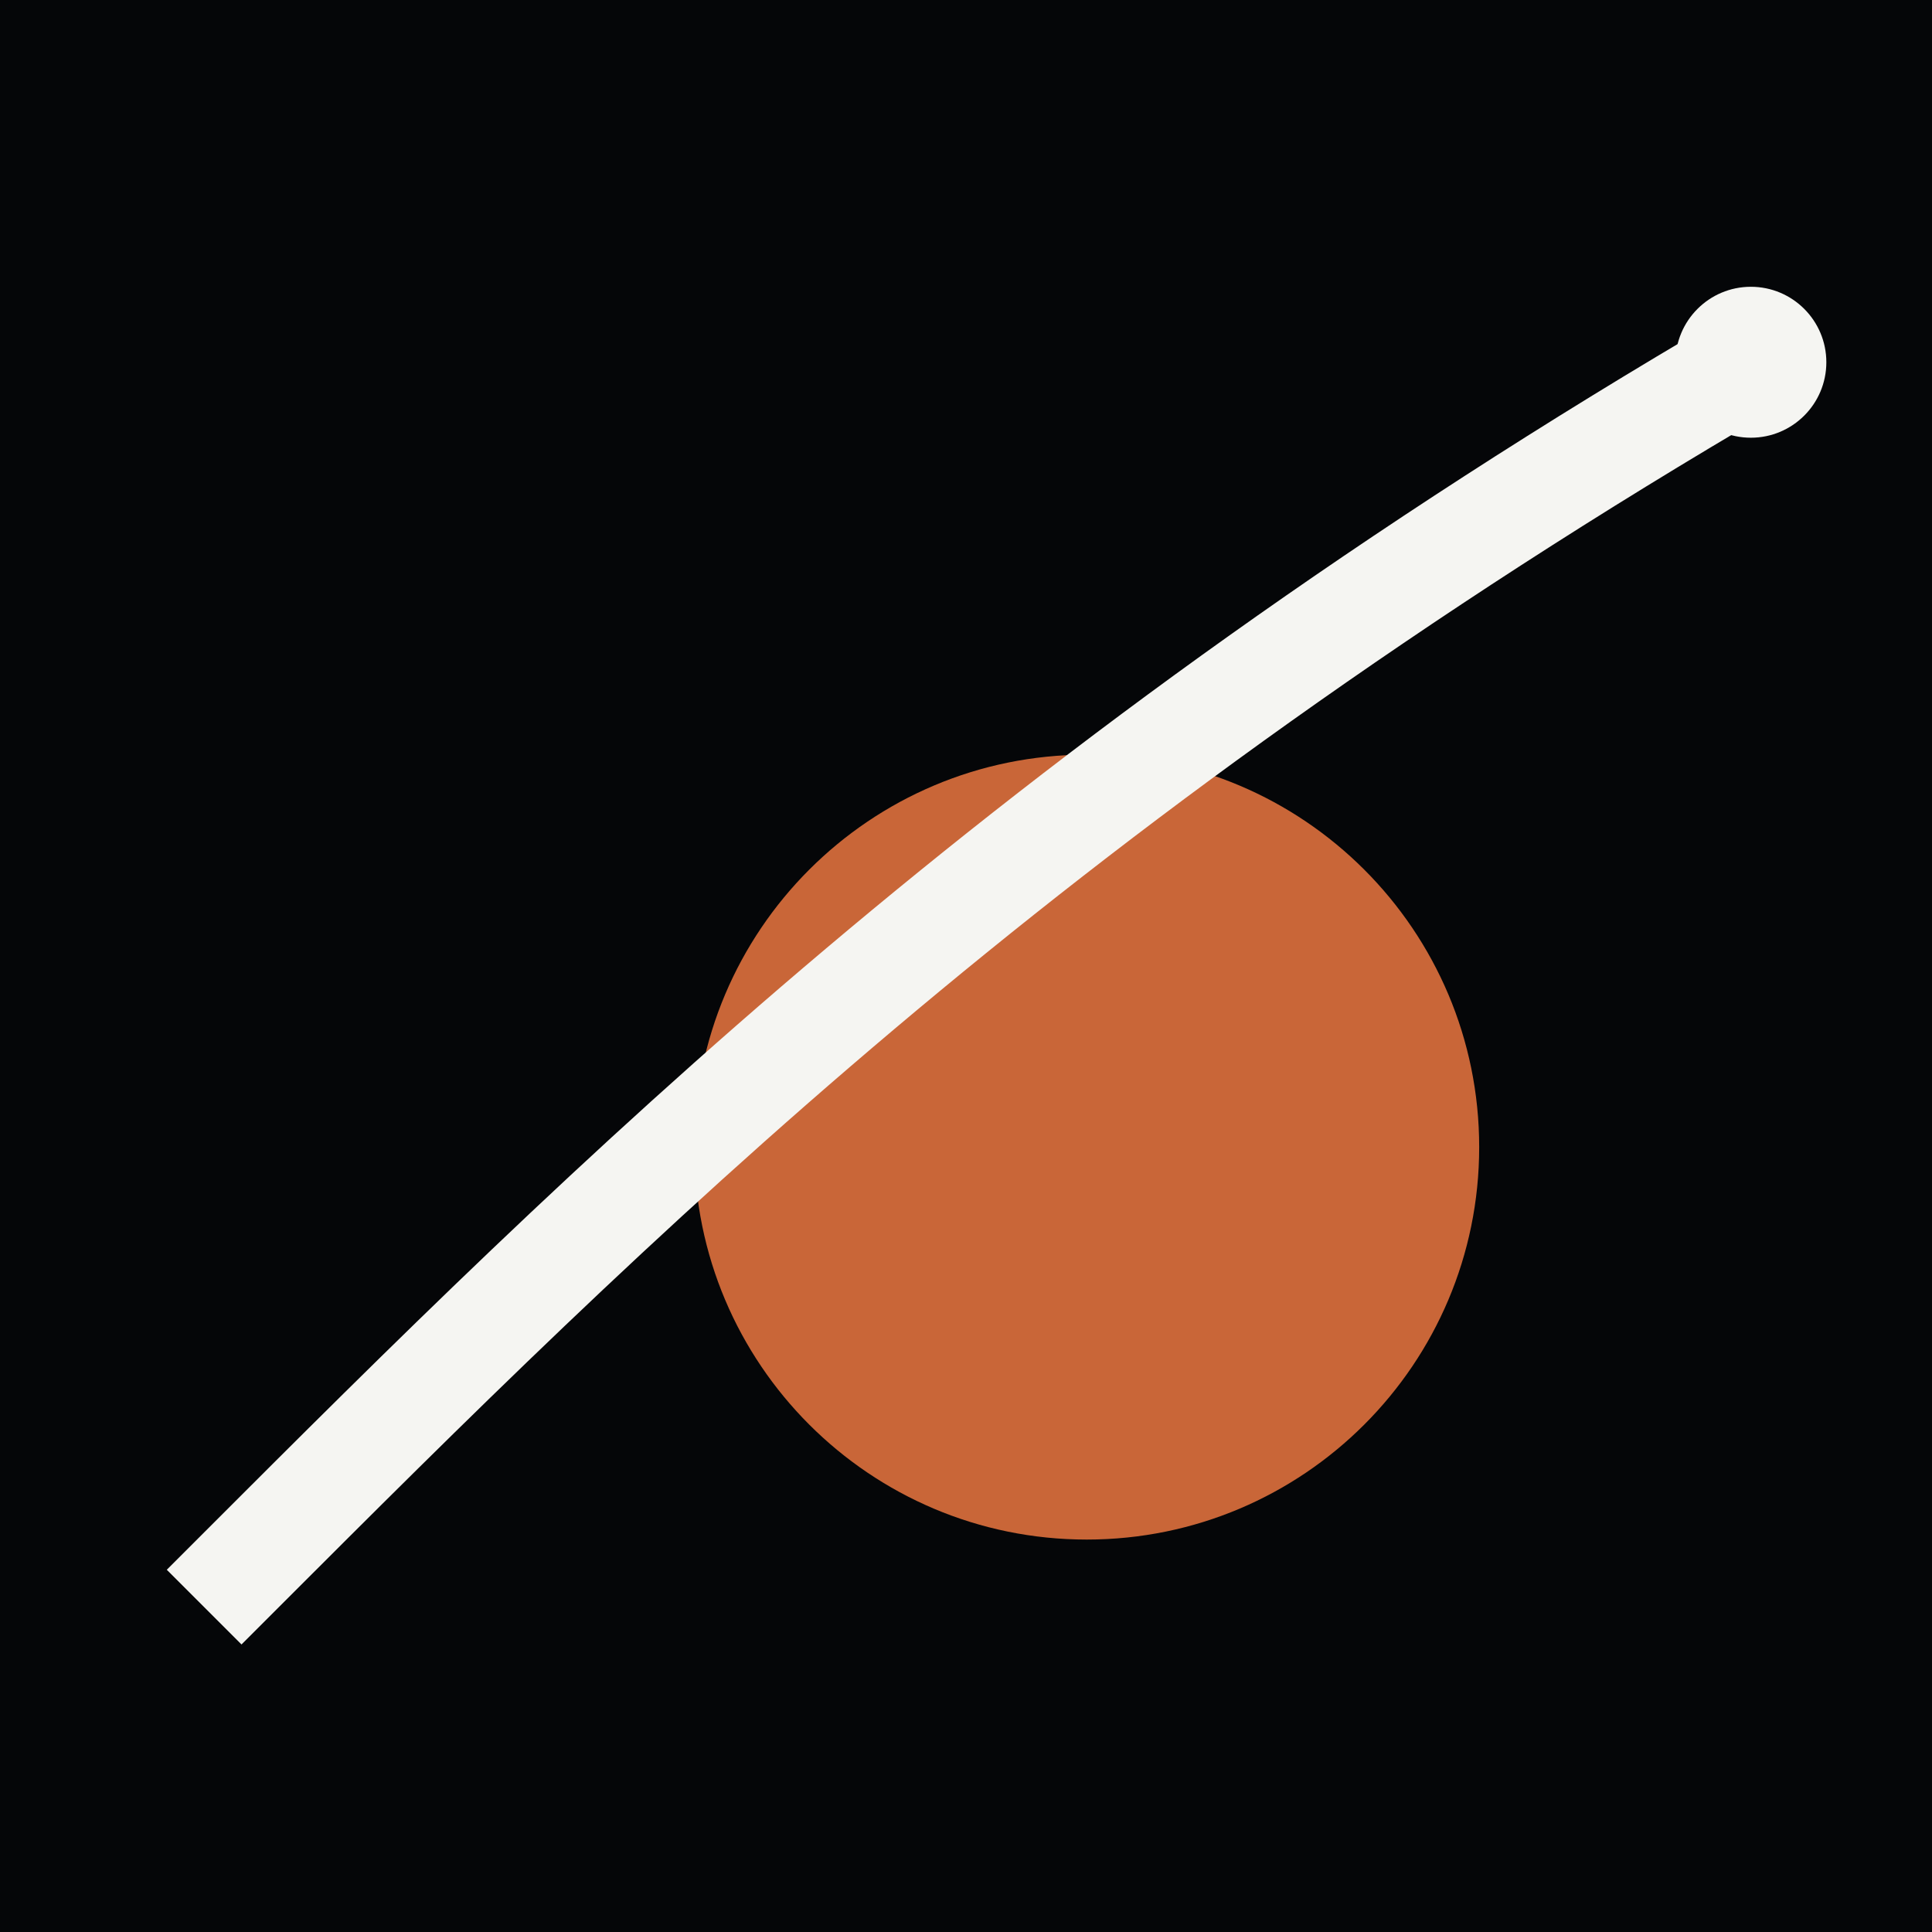
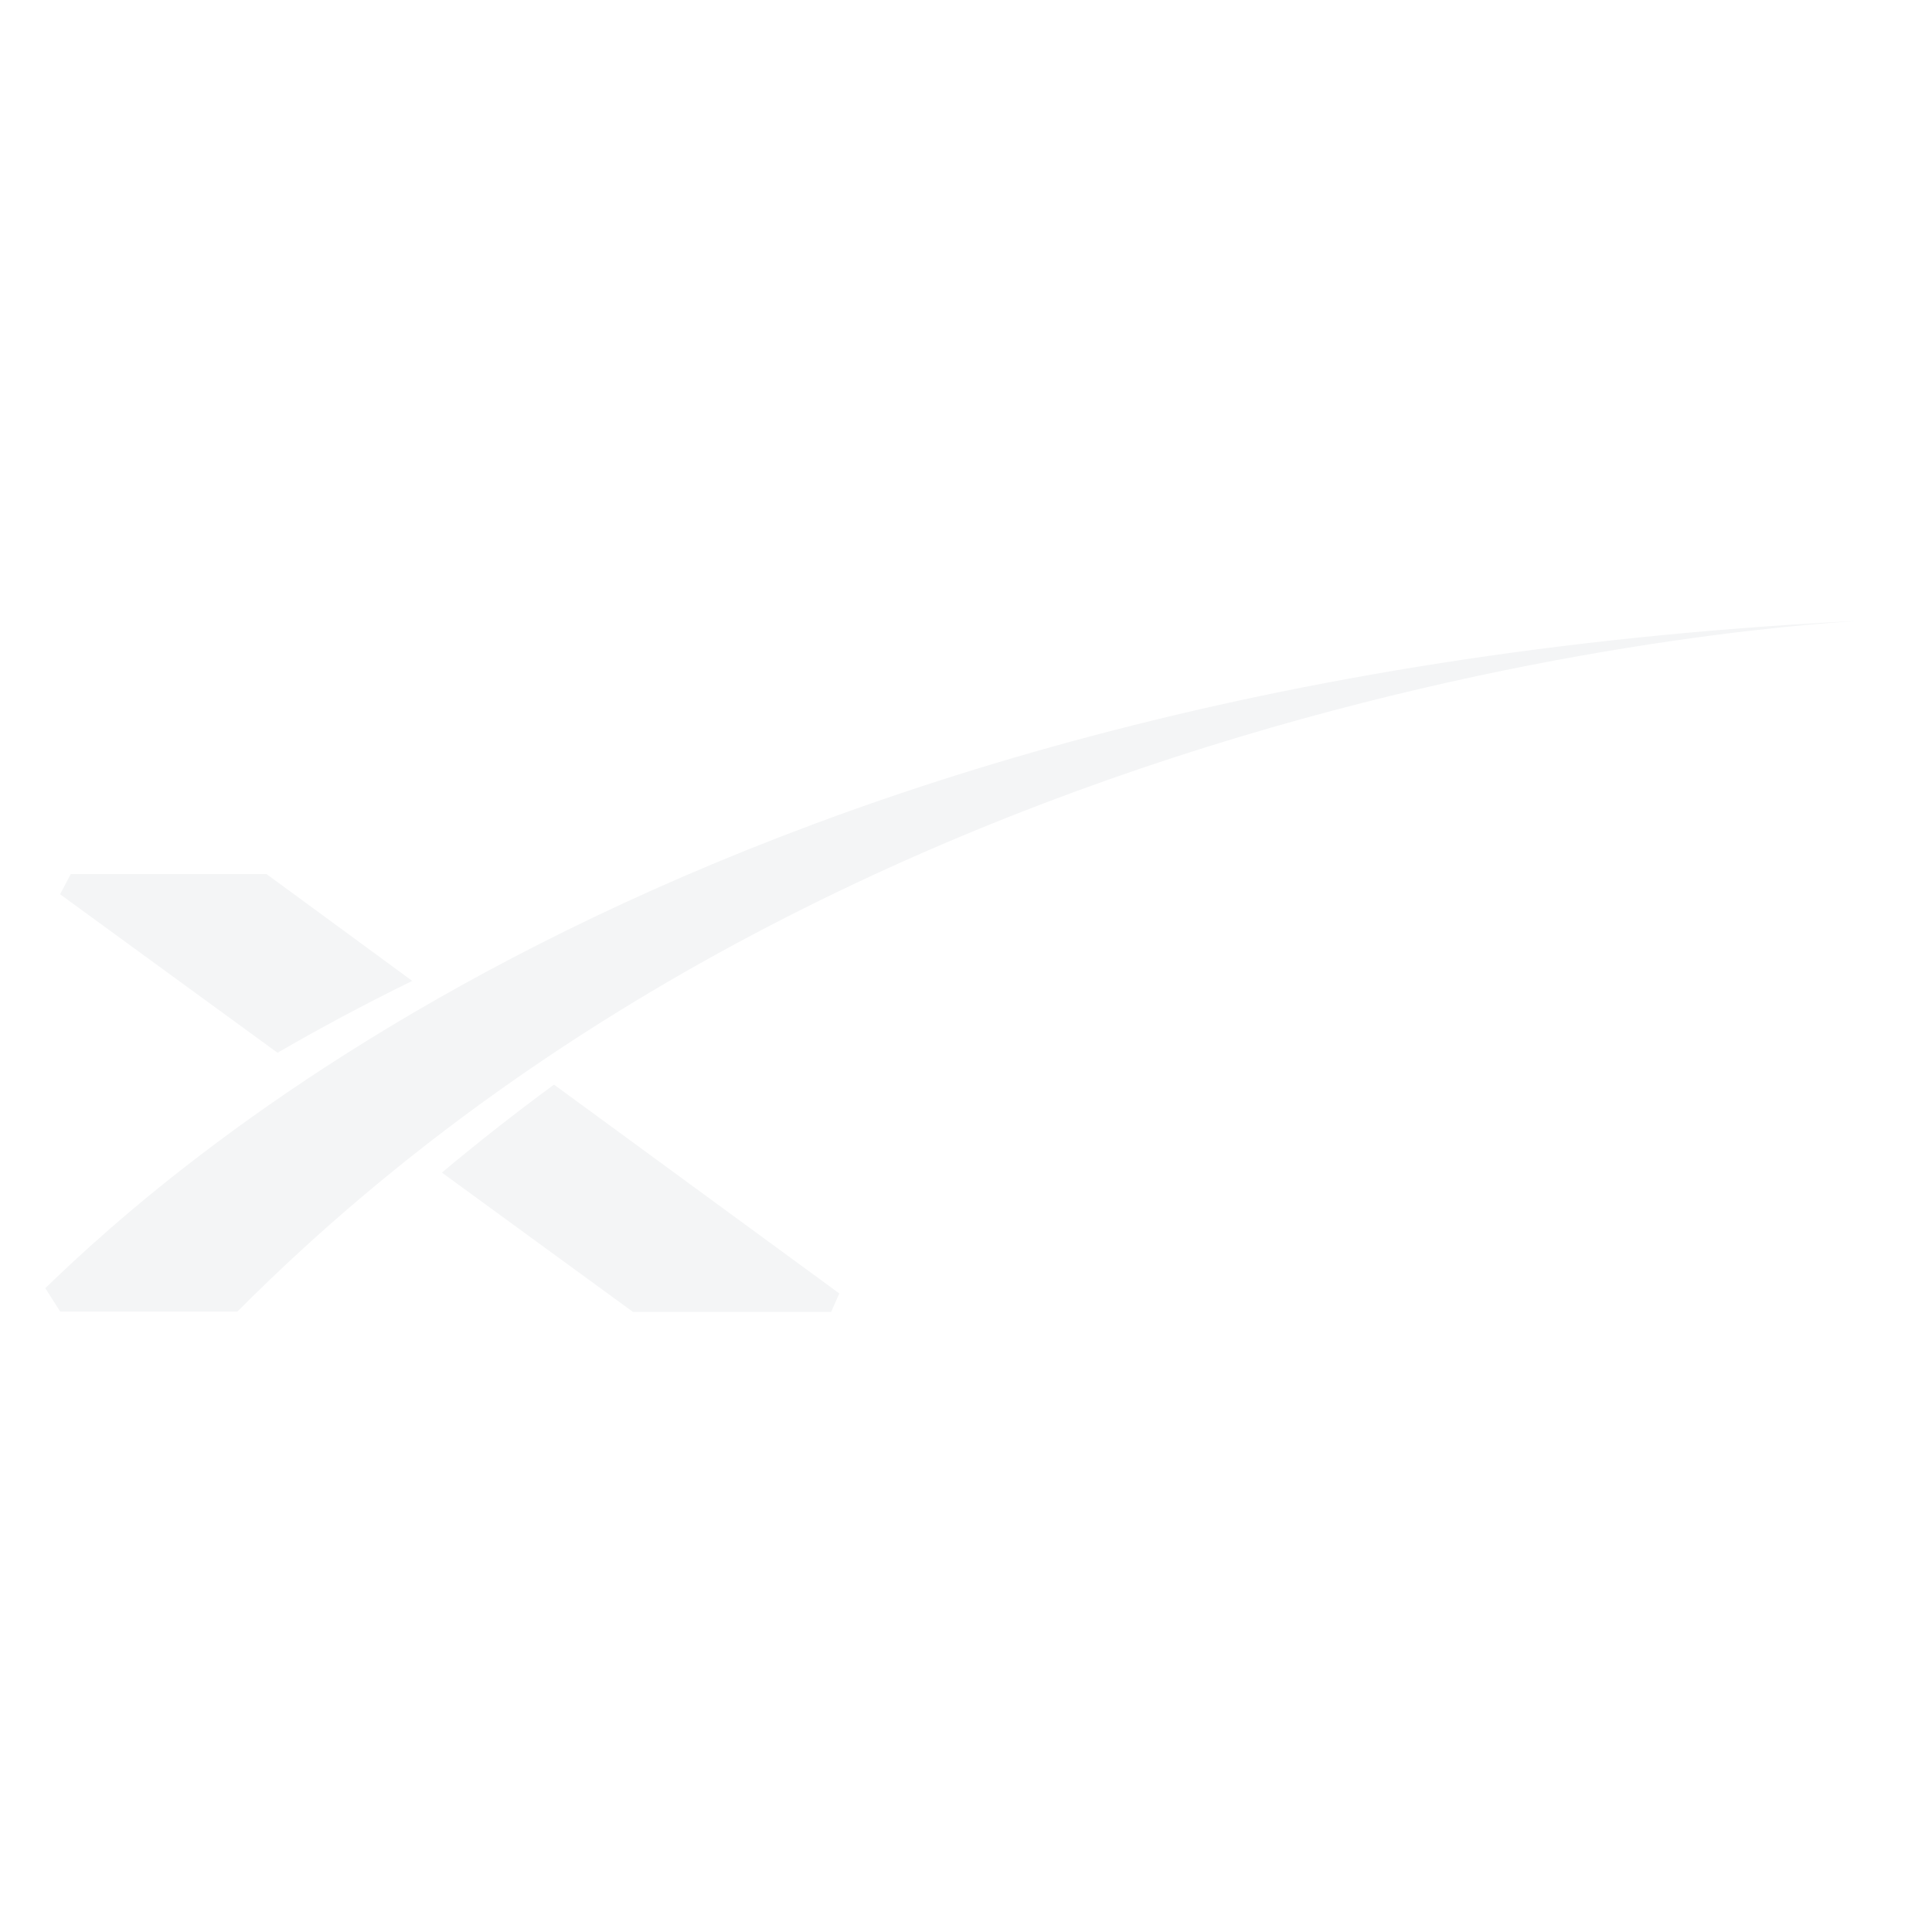
- <svg xmlns="http://www.w3.org/2000/svg" viewBox="0 0 64 64">
-   <rect width="64" height="64" fill="#050608" />
-   <circle cx="36" cy="38" r="13" fill="#C96638" />
-   <path d="M8 52C20 40 34 26 58 12" fill="none" stroke="#F5F5F2" stroke-width="3.5" stroke-linecap="square" />
-   <circle cx="58" cy="12" r="2.5" fill="#F5F5F2" />
+ <svg xmlns="http://www.w3.org/2000/svg" viewBox="221 -36.587 114 114">
+   <style>path{fill:#f4f5f6}@media(prefers-color-scheme:light){path{fill:#005288}}</style>
+   <path d="M236.725,14.988h-11.551l-0.627,1.193l12.828,9.351c2.43-1.407,5.074-2.833,7.95-4.24" />
+   <path d="M247.075,32.603l11.275,8.222h11.692l0.484-1.089L253.69,27.413   C251.454,29.054,249.245,30.787,247.075,32.603" />
+   <path d="M235.006,40.806h-10.451l-0.883-1.383C230.778,32.562,262.56,3.151,331.644,0   C331.644,0,273.658,1.956,235.006,40.806" />
</svg>
